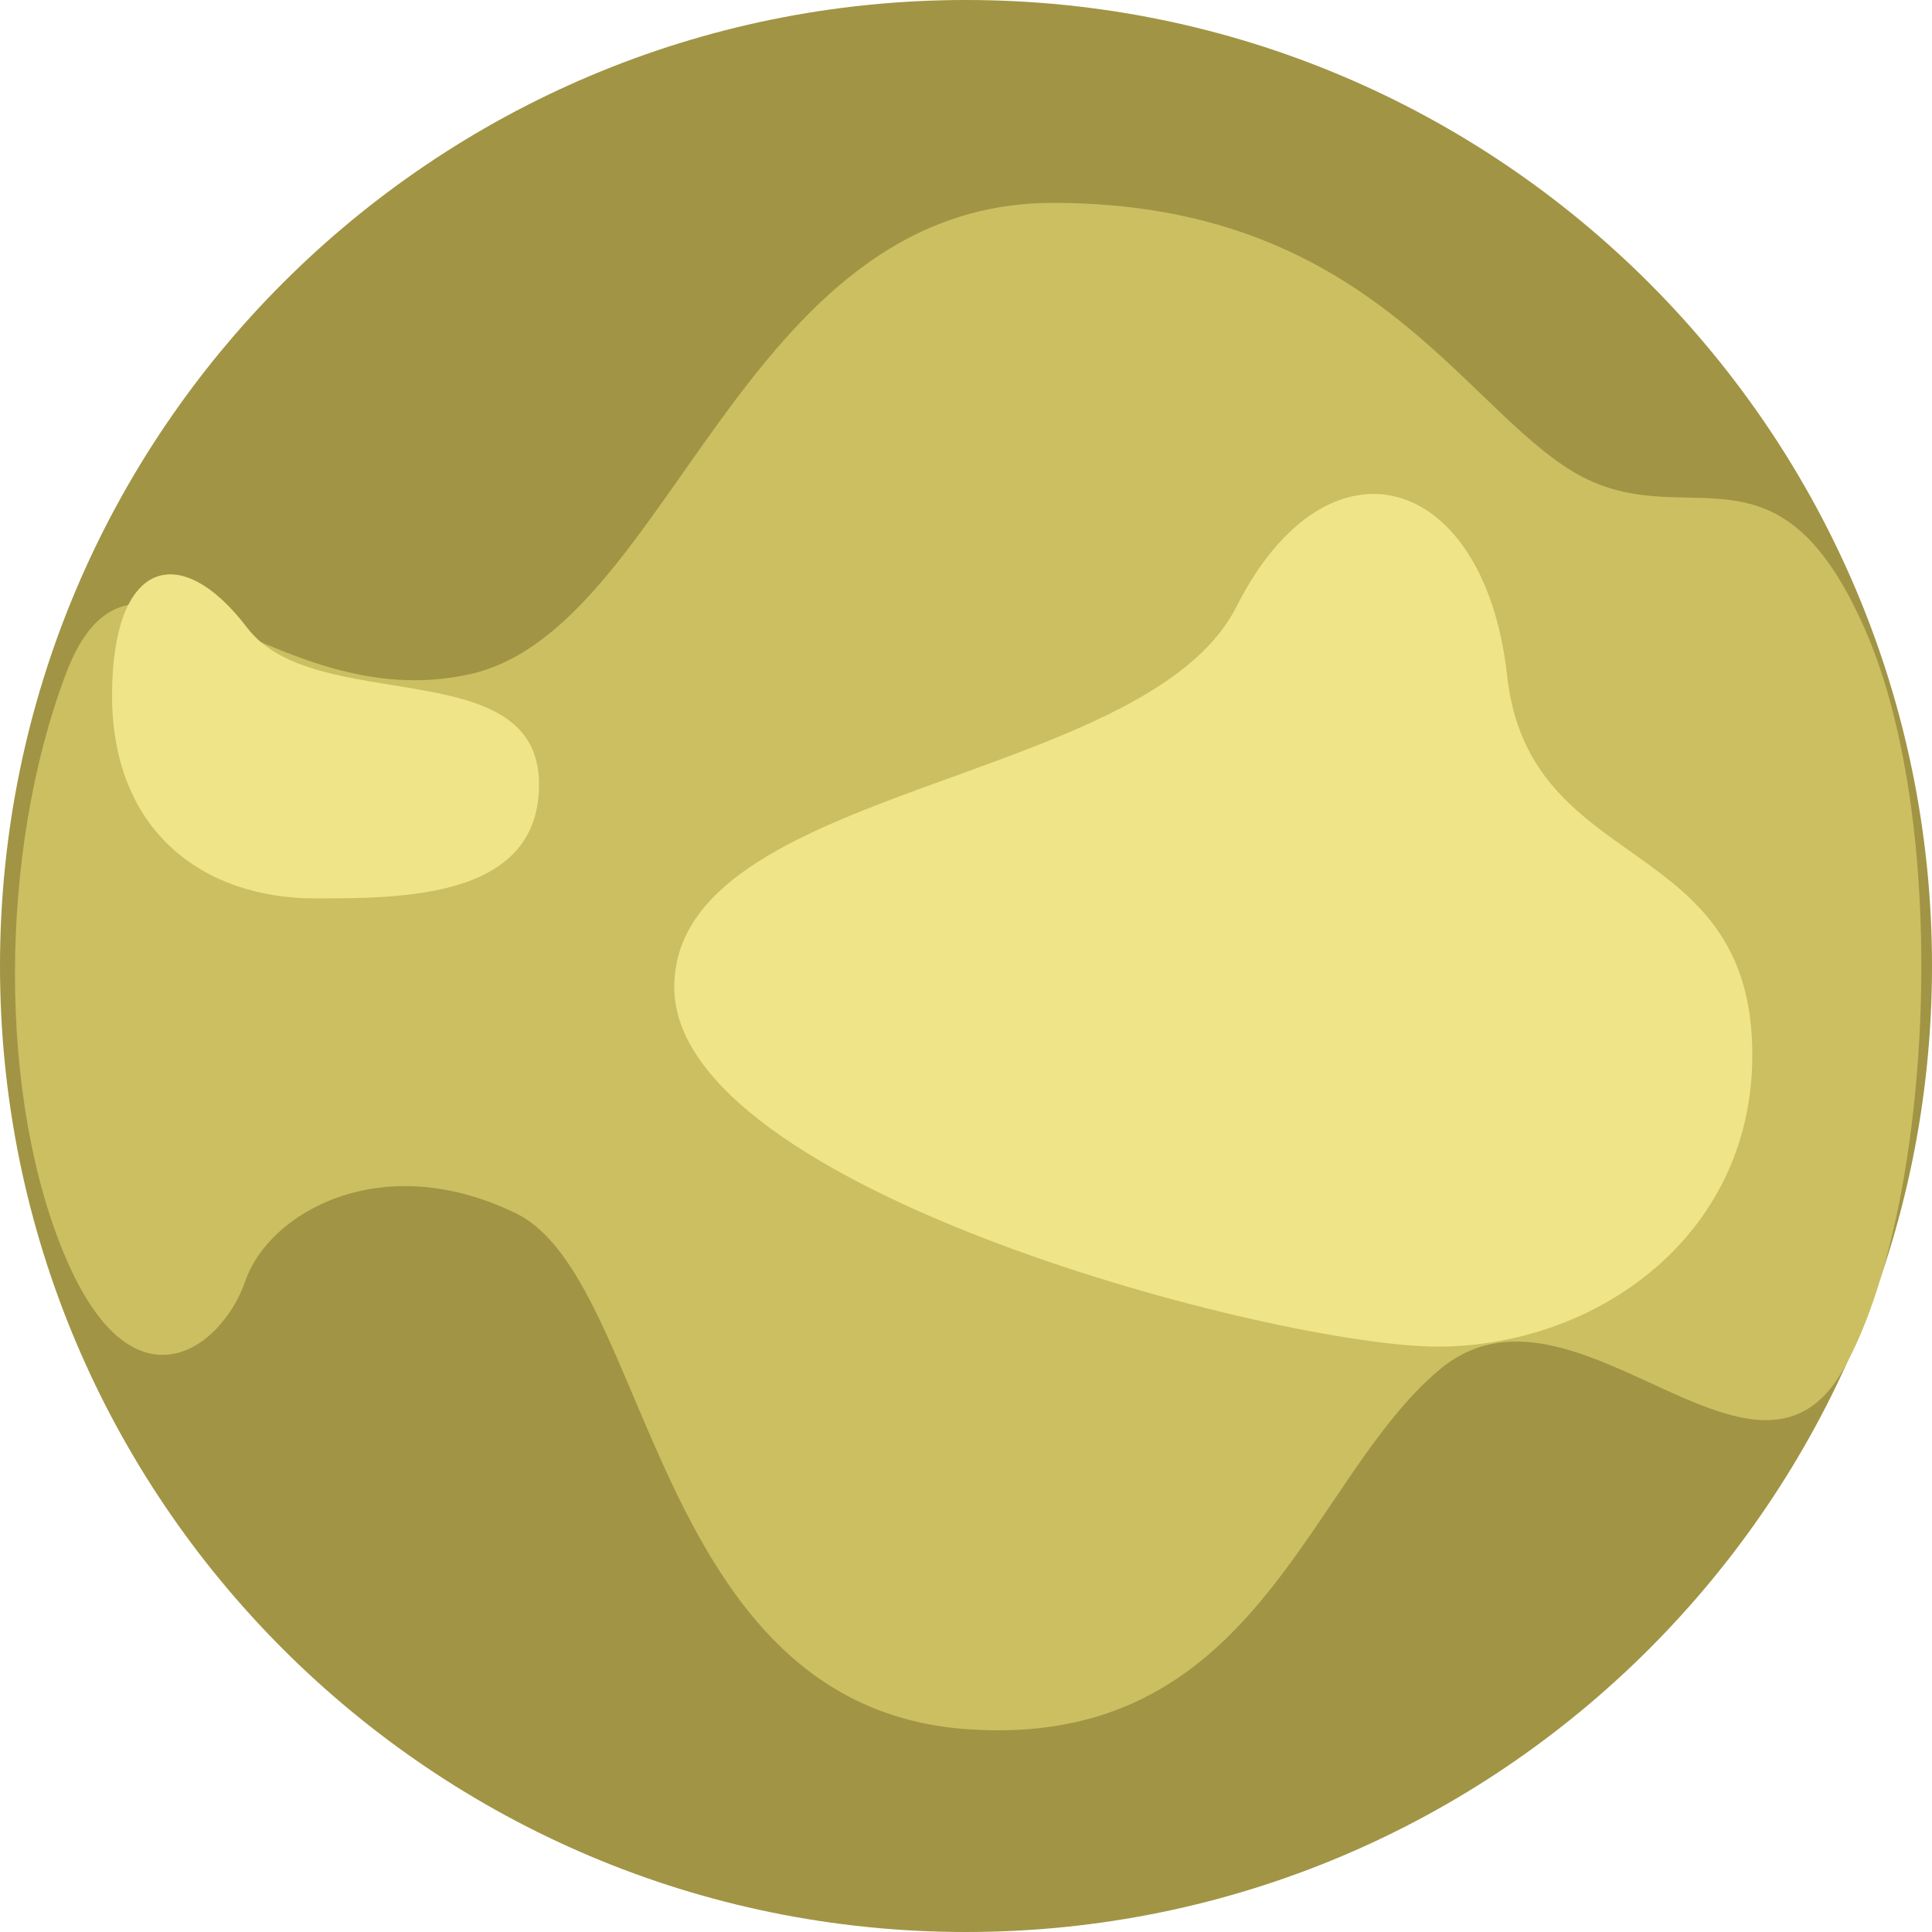
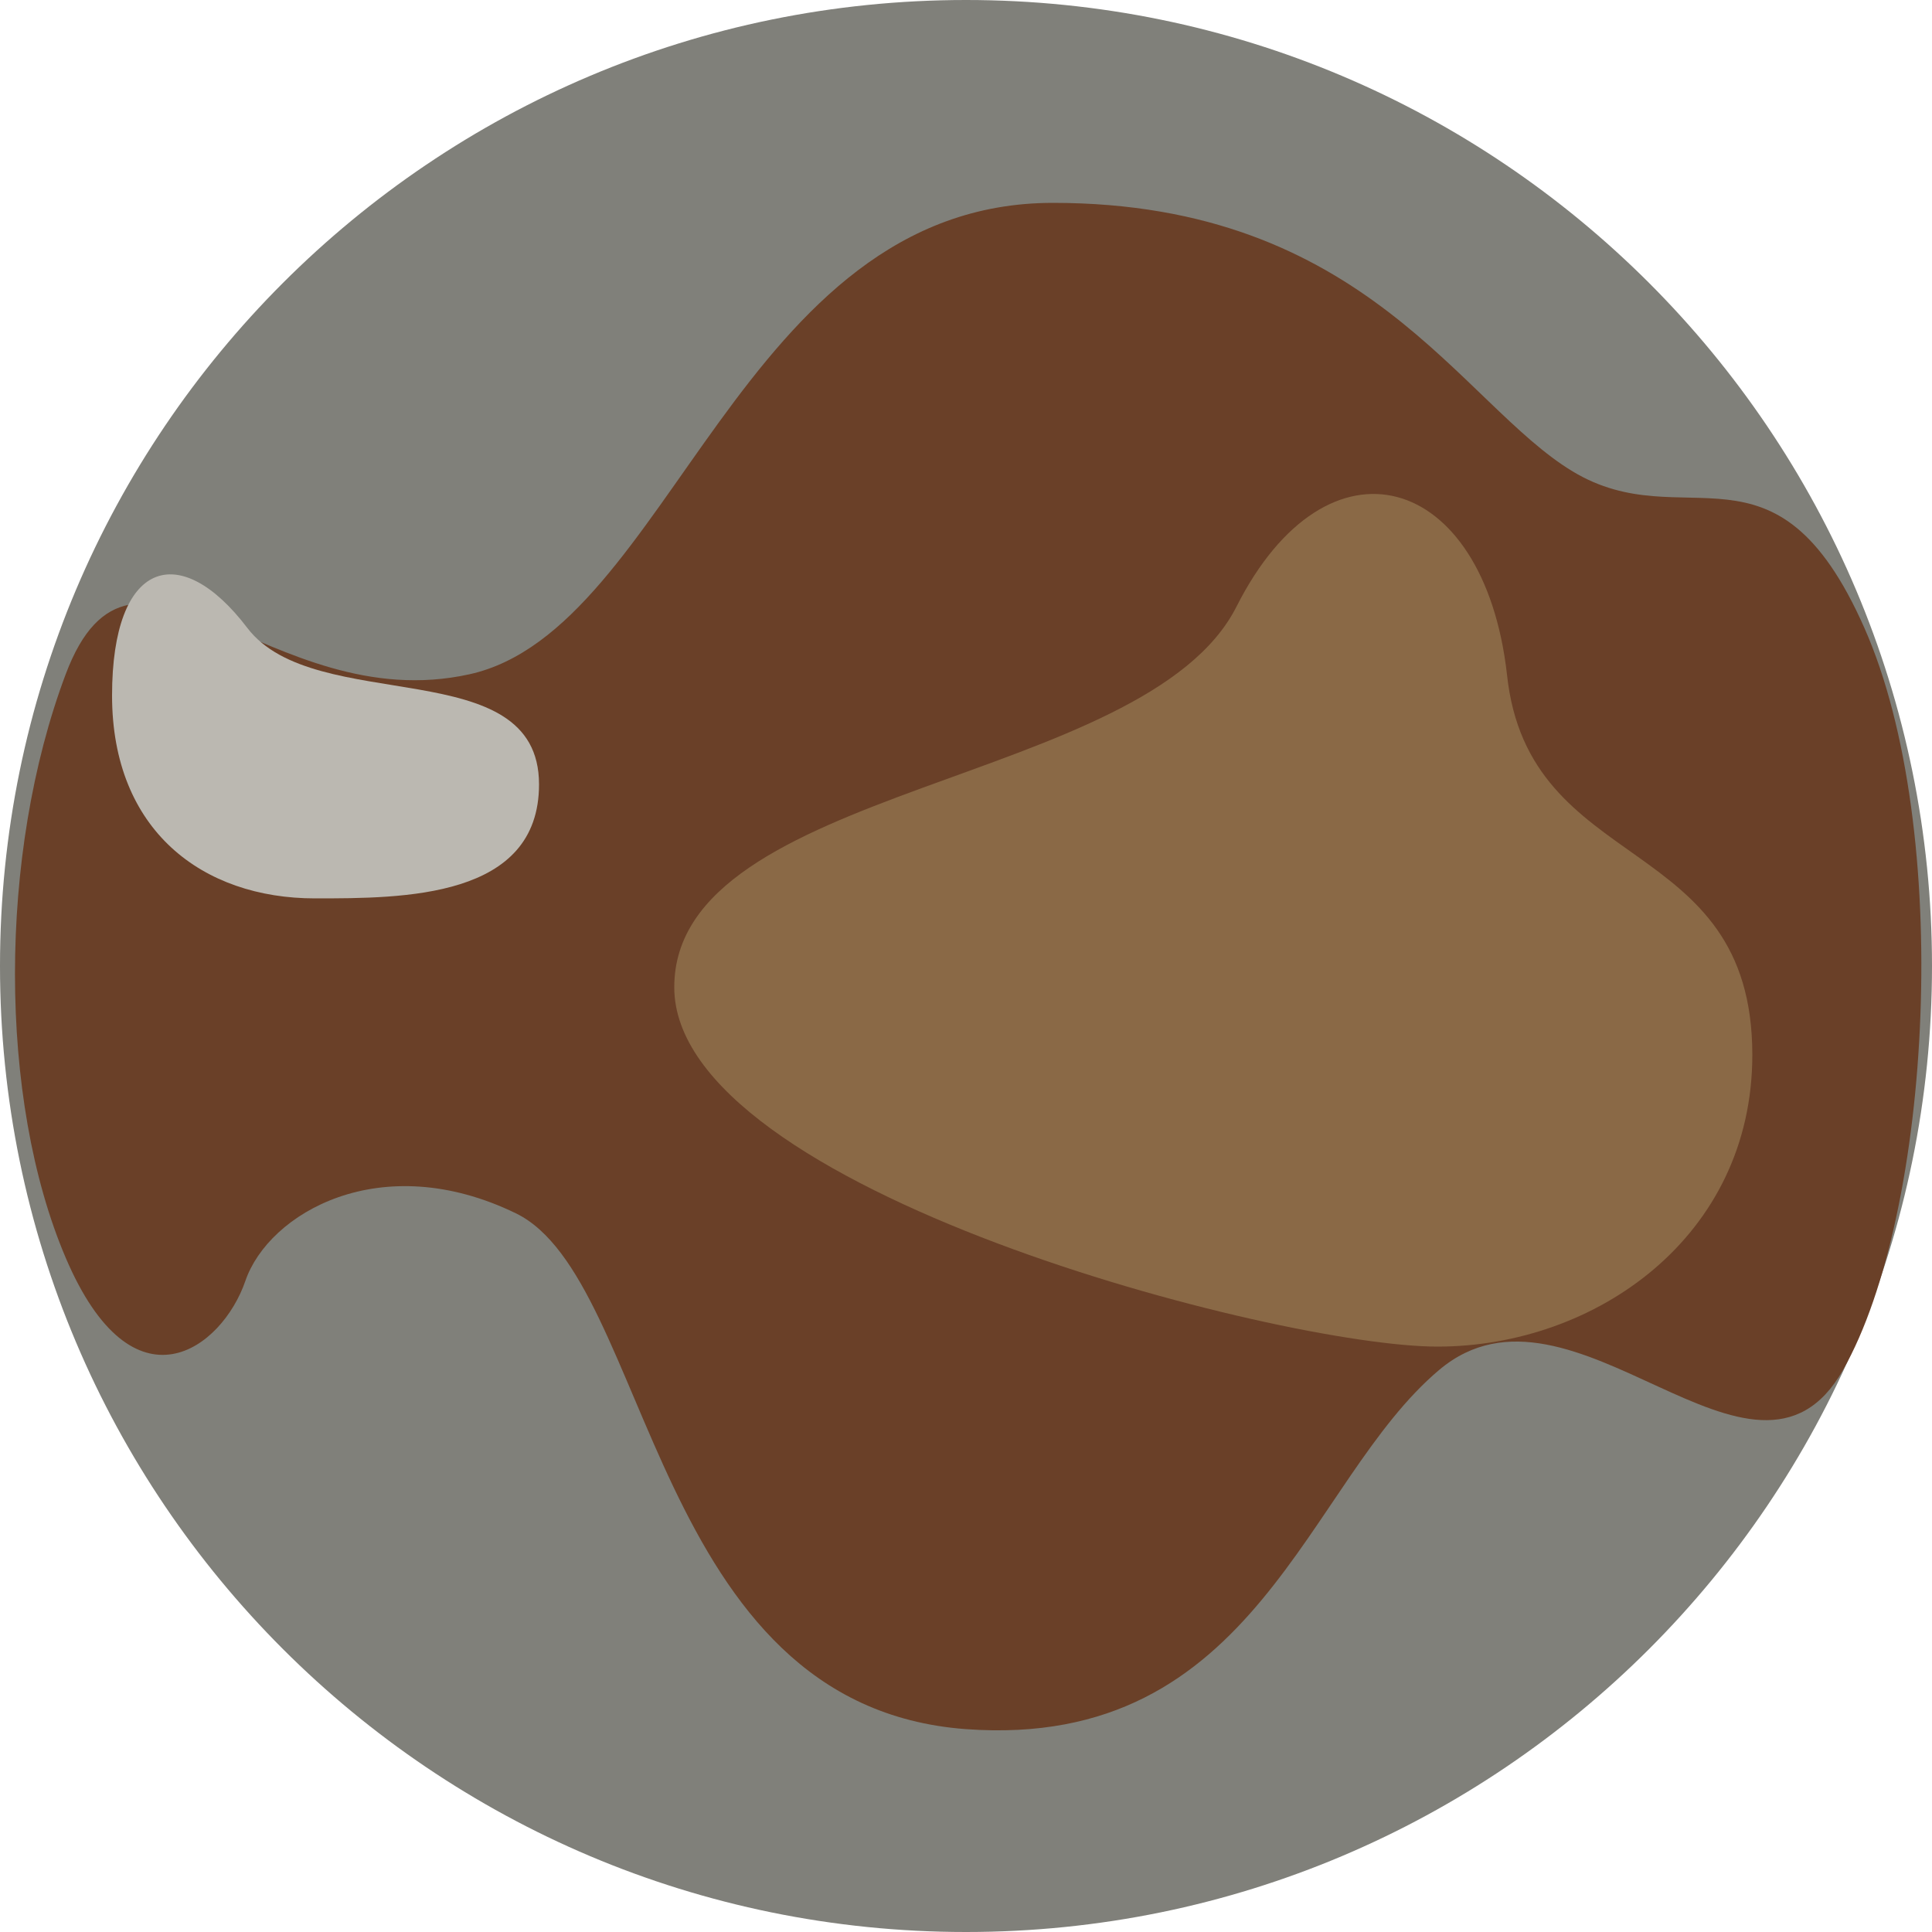
<svg xmlns="http://www.w3.org/2000/svg" version="1.1" viewBox="-0.5 -0.5 1 1">
-   <circle fill="#A19444" cx="0" cy="0" r="0.5" />
-   <path fill="#CBBF62" d="M0,0.395c-0.163-0.012-0.163-0.233-0.233-0.267s-0.128,0-0.14,0.035s-0.058,0.07-0.093-0.012s-0.035-0.209,0-0.302s0.105,0.023,0.209,0s0.14-0.244,0.302-0.244S0.256-0.291,0.314-0.256s0.105-0.023,0.151,0.081S0.5,0.128,0.454,0.209s-0.14-0.058-0.209,0S0.151,0.406,0,0.395z" />
-   <path fill="#F0E489" d="M0.407,0.046c0,0.094-0.081,0.151-0.163,0.151s-0.395-0.081-0.395-0.186S0.093-0.093,0.14-0.186s0.128-0.07,0.14,0.035C0.291-0.046,0.407-0.07,0.407,0.046z" />
-   <path fill="#F0E489" d="M-0.337-0.035c-0.058,0-0.105-0.035-0.105-0.105s0.035-0.081,0.07-0.035s0.151,0.012,0.151,0.081C-0.221-0.035-0.291-0.035-0.337-0.035z" />
+   <circle fill="#80807a" cx="0" cy="0" r="0.5" />
+   <path fill="#6a4028" d="M0,0.395c-0.163-0.012-0.163-0.233-0.233-0.267s-0.128,0-0.14,0.035s-0.058,0.07-0.093-0.012s-0.035-0.209,0-0.302s0.105,0.023,0.209,0s0.14-0.244,0.302-0.244S0.256-0.291,0.314-0.256s0.105-0.023,0.151,0.081S0.5,0.128,0.454,0.209s-0.14-0.058-0.209,0S0.151,0.406,0,0.395z" />
+   <path fill="#8a6946" d="M0.407,0.046c0,0.094-0.081,0.151-0.163,0.151s-0.395-0.081-0.395-0.186S0.093-0.093,0.14-0.186s0.128-0.07,0.14,0.035C0.291-0.046,0.407-0.07,0.407,0.046z" />
+   <path fill="#bbb8b1" d="M-0.337-0.035c-0.058,0-0.105-0.035-0.105-0.105s0.035-0.081,0.07-0.035s0.151,0.012,0.151,0.081C-0.221-0.035-0.291-0.035-0.337-0.035z" />
</svg>
